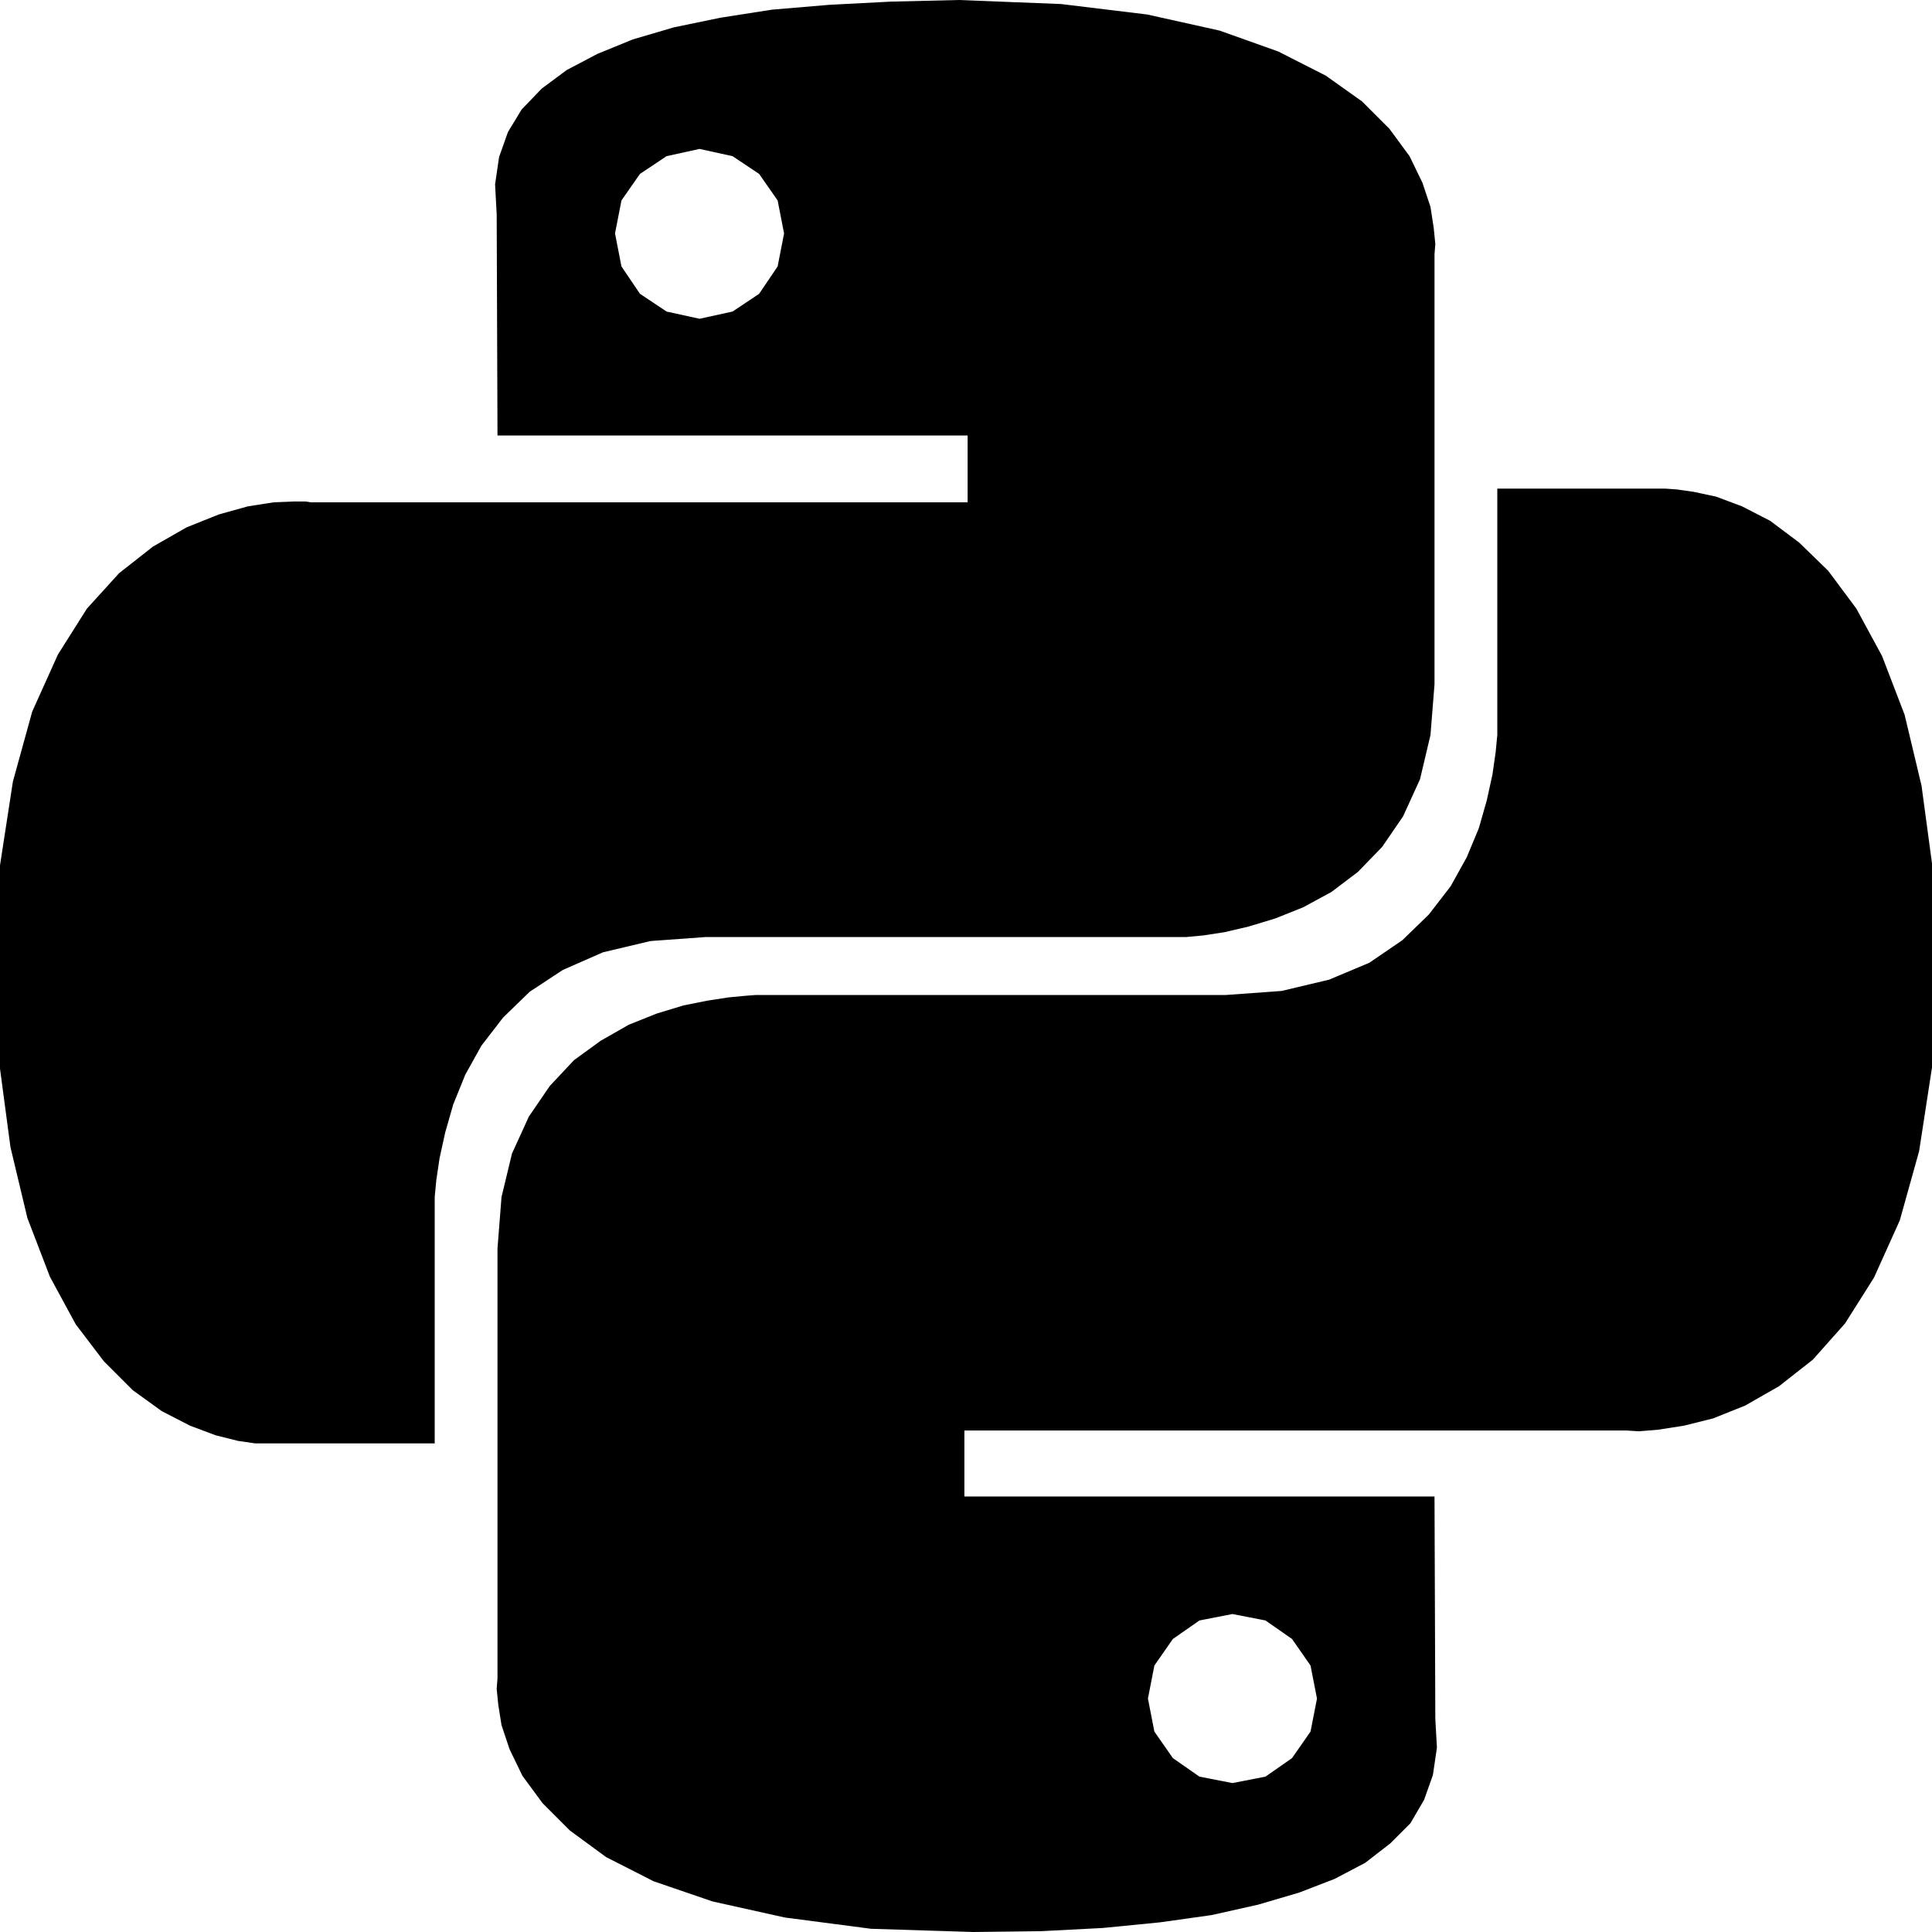
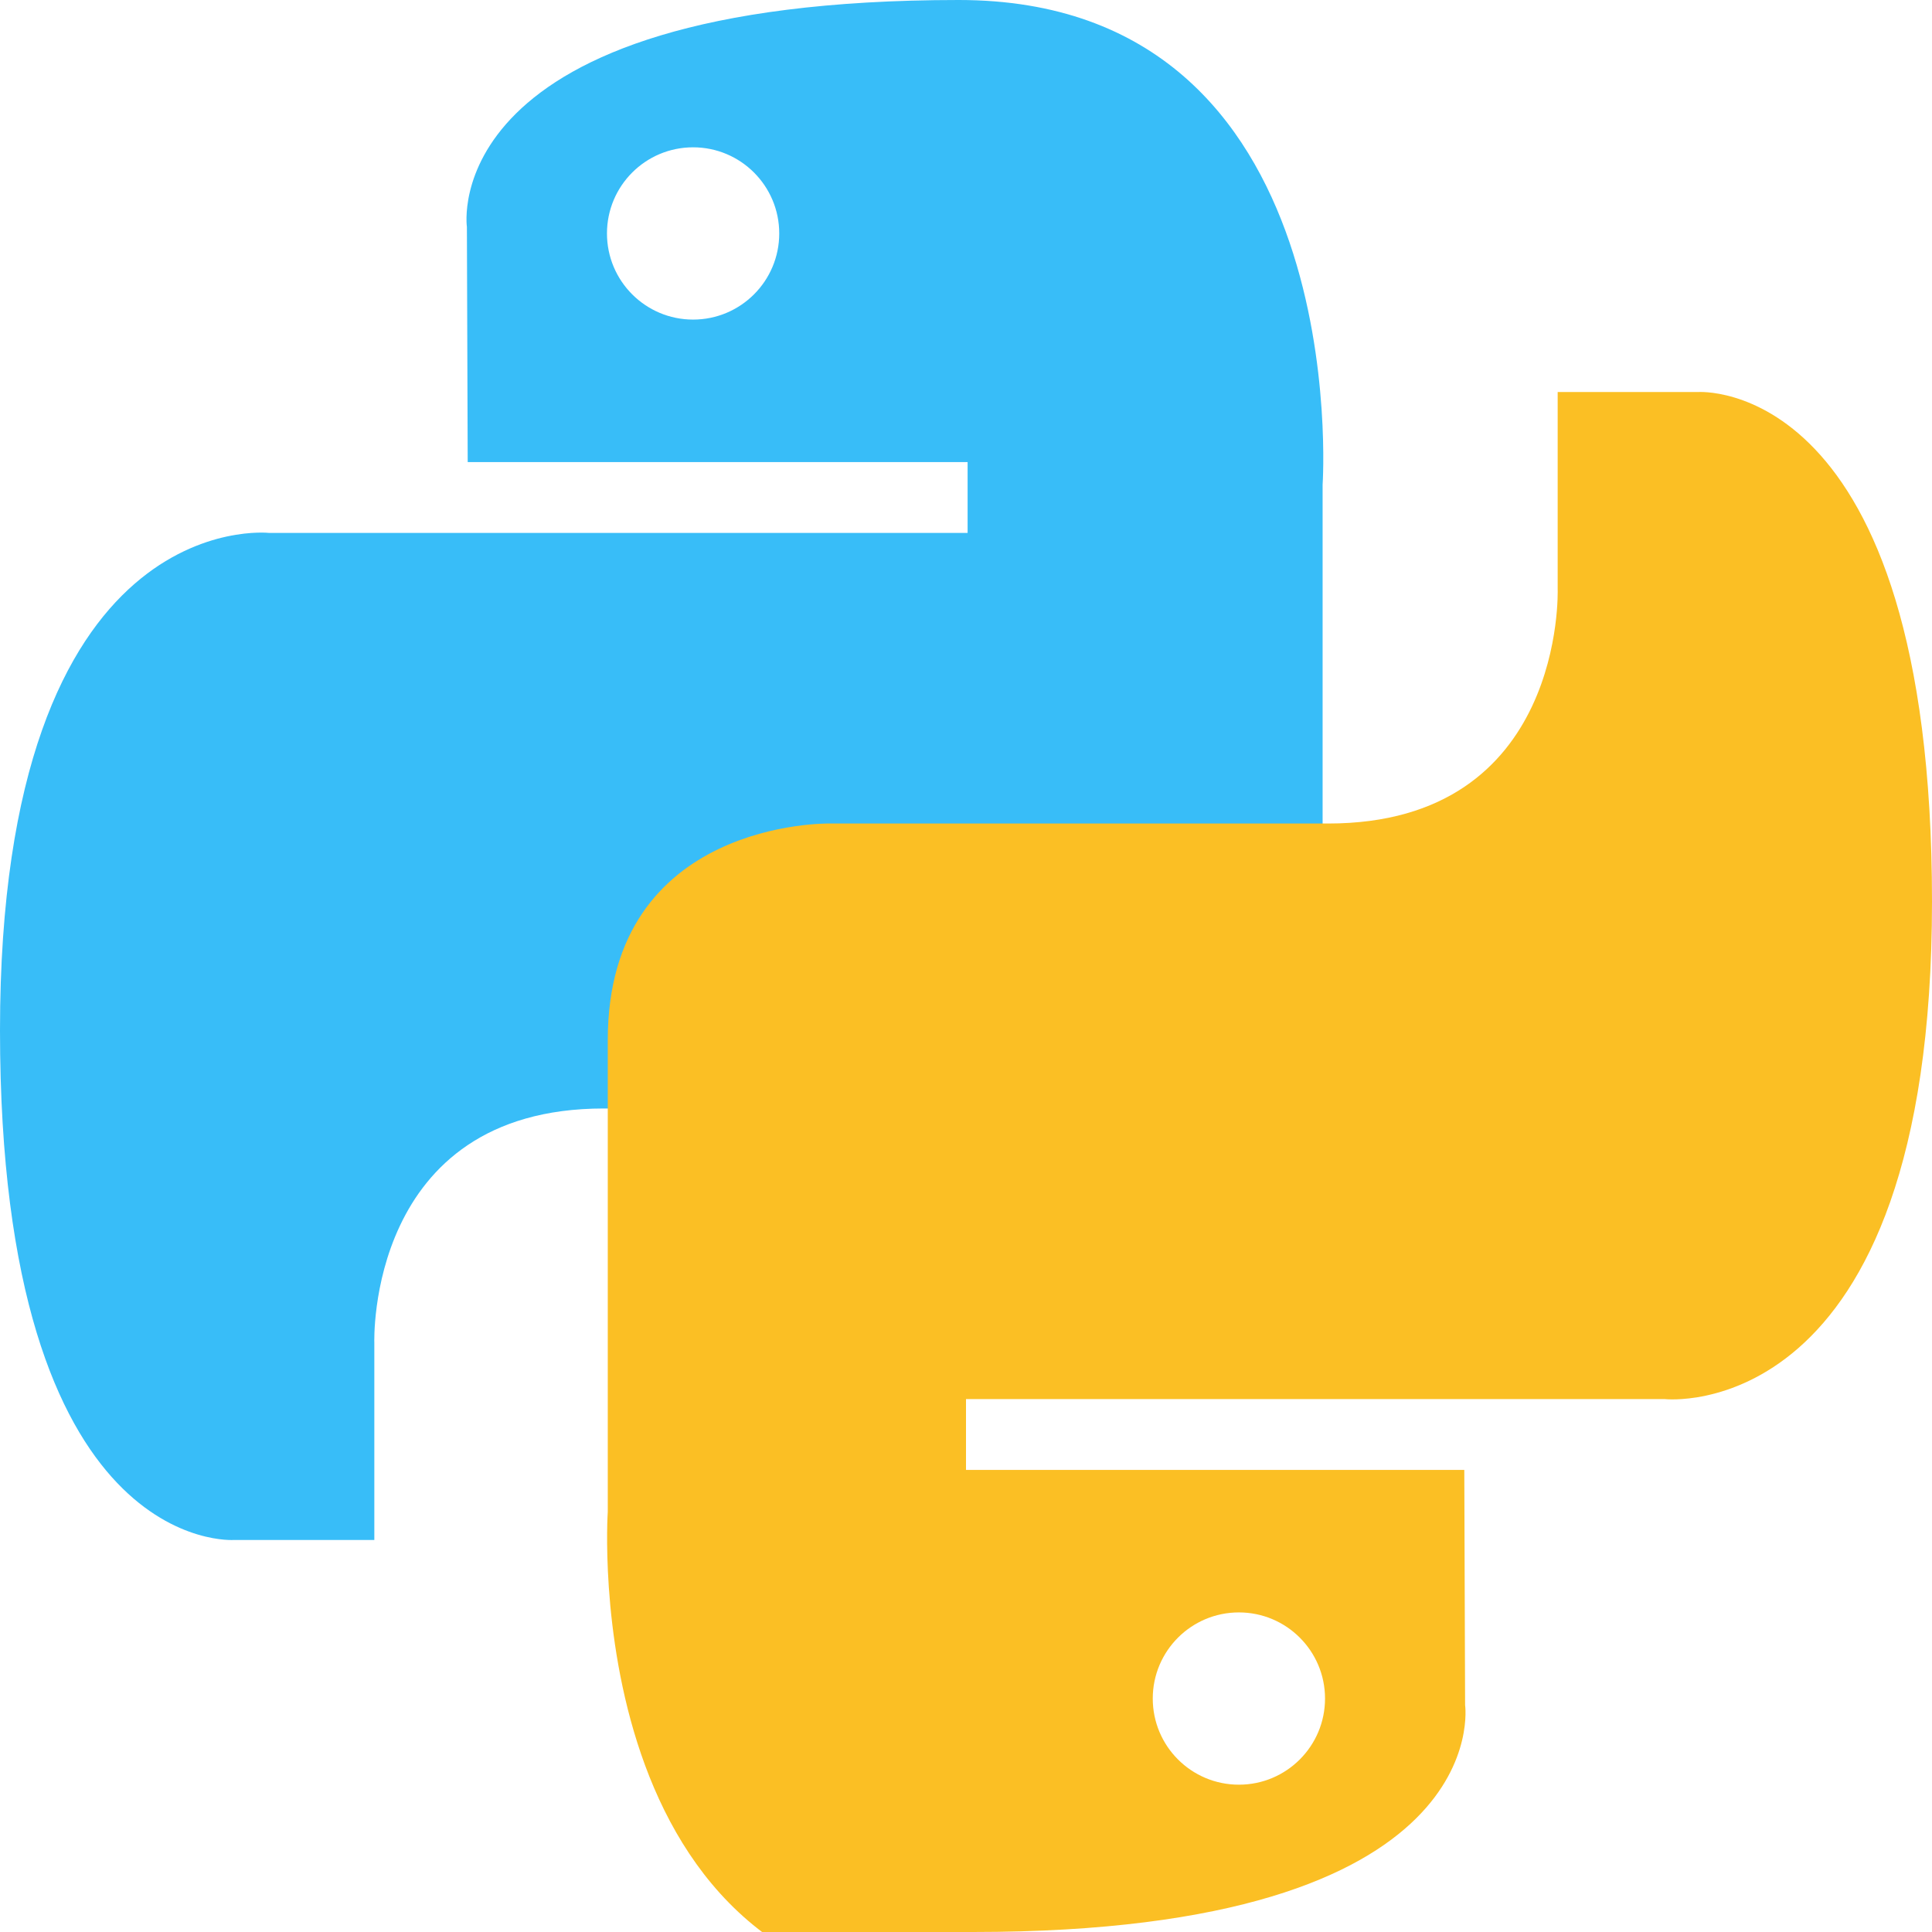
<svg xmlns="http://www.w3.org/2000/svg" role="img" viewBox="0 0 24 24">
-   <path d="M14.25.18l.9.2.73.26.59.3.45.32.34.34.25.34.16.33.1.3.04.26.02.2-.01.13V8.5l-.05.63-.13.55-.21.46-.26.38-.3.31-.33.25-.35.19-.35.14-.33.1-.3.07-.26.04-.21.02H8.77l-.69.05-.59.14-.5.22-.41.27-.33.32-.27.35-.2.36-.15.37-.1.35-.07.32-.04.27-.02.21v3.06H3.17l-.21-.03-.28-.07-.32-.12-.35-.18-.36-.26-.36-.36-.35-.46-.32-.59-.28-.73-.21-.88-.14-1.05-.05-1.23.06-1.22.16-1.04.24-.87.32-.71.36-.57.4-.44.42-.33.42-.24.4-.16.36-.1.32-.05.24-.01h.16l.06.01h8.16v-.83H6.18l-.01-2.75-.02-.37.05-.34.11-.31.17-.28.25-.26.31-.23.38-.2.44-.18.51-.15.58-.12.64-.1.71-.06.77-.04.84-.02 1.27.05zm-6.3 1.98l-.23.33-.08.41.08.41.23.34.33.22.41.09.41-.09.33-.22.23-.34.08-.41-.08-.41-.23-.33-.33-.22-.41-.09-.41.09zm13.09 3.95l.28.06.32.12.35.18.36.27.36.35.35.47.32.59.28.73.21.88.14 1.04.05 1.23-.06 1.23-.16 1.04-.24.86-.32.71-.36.57-.4.45-.42.33-.42.24-.4.16-.36.09-.32.05-.24.02-.16-.01h-8.22v.82h5.84l.01 2.76.02.36-.05.34-.11.31-.17.29-.25.25-.31.24-.38.2-.44.17-.51.15-.58.13-.64.09-.71.07-.77.04-.84.01-1.27-.04-1.07-.14-.9-.2-.73-.25-.59-.3-.45-.33-.34-.34-.25-.34-.16-.33-.1-.3-.04-.25-.02-.2.01-.13v-5.34l.05-.64.13-.54.21-.46.26-.38.3-.32.33-.24.35-.2.35-.14.33-.1.3-.06.26-.04.21-.02.13-.01h5.84l.69-.05.59-.14.5-.21.41-.28.33-.32.27-.35.2-.36.15-.36.1-.35.07-.32.04-.28.02-.21V6.07h2.09l.14.01zm-6.47 14.25l-.23.33-.08.41.08.41.23.33.33.23.41.08.41-.08.33-.23.23-.33.08-.41-.08-.41-.23-.33-.33-.23-.41-.08-.41.08z" />
+   <path fill="#38bdf8" d="M11.91 0C5.39 0 5.8 2.82 5.8 2.82l.01 2.92h6.21v.88H3.34S0 6.25 0 12.8s2.91 6.33 2.91 6.33h1.74v-2.45s-.1-2.91 2.85-2.91h6.18s2.75.05 2.75-2.69V6.02S16.84 0 11.91 0zm-3.3 1.83a1.07 1.07 0 1 1 0 2.14 1.07 1.07 0 0 1 0-2.14z" />
+   <path fill="#fbbf24" d="M12.09 24c6.52 0 6.11-2.82 6.11-2.82l-.01-2.92H12v-.88h8.68S24 17.75 24 11.2s-2.91-6.33-2.91-6.33h-1.74v2.45s.1 2.91-2.85 2.91H10.3s-2.75-.05-2.75 2.69v5.86s-.41 6.02 4.54 6.02zm3.3-1.83a1.07 1.07 0 1 1 0-2.14 1.07 1.07 0 0 1 0 2.14z" />
</svg>
